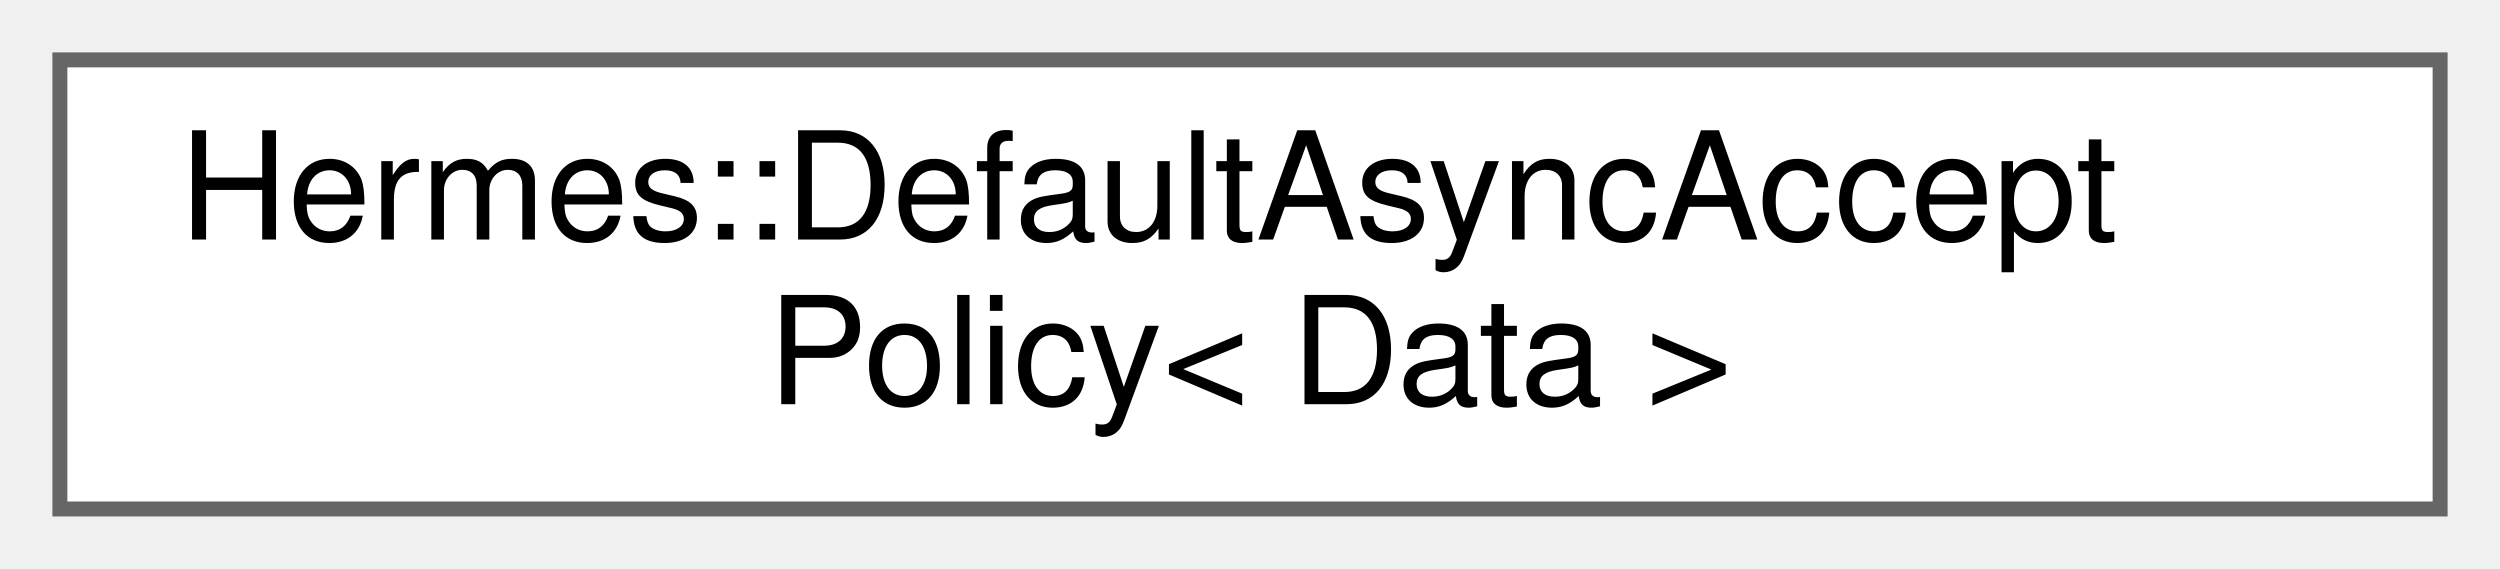
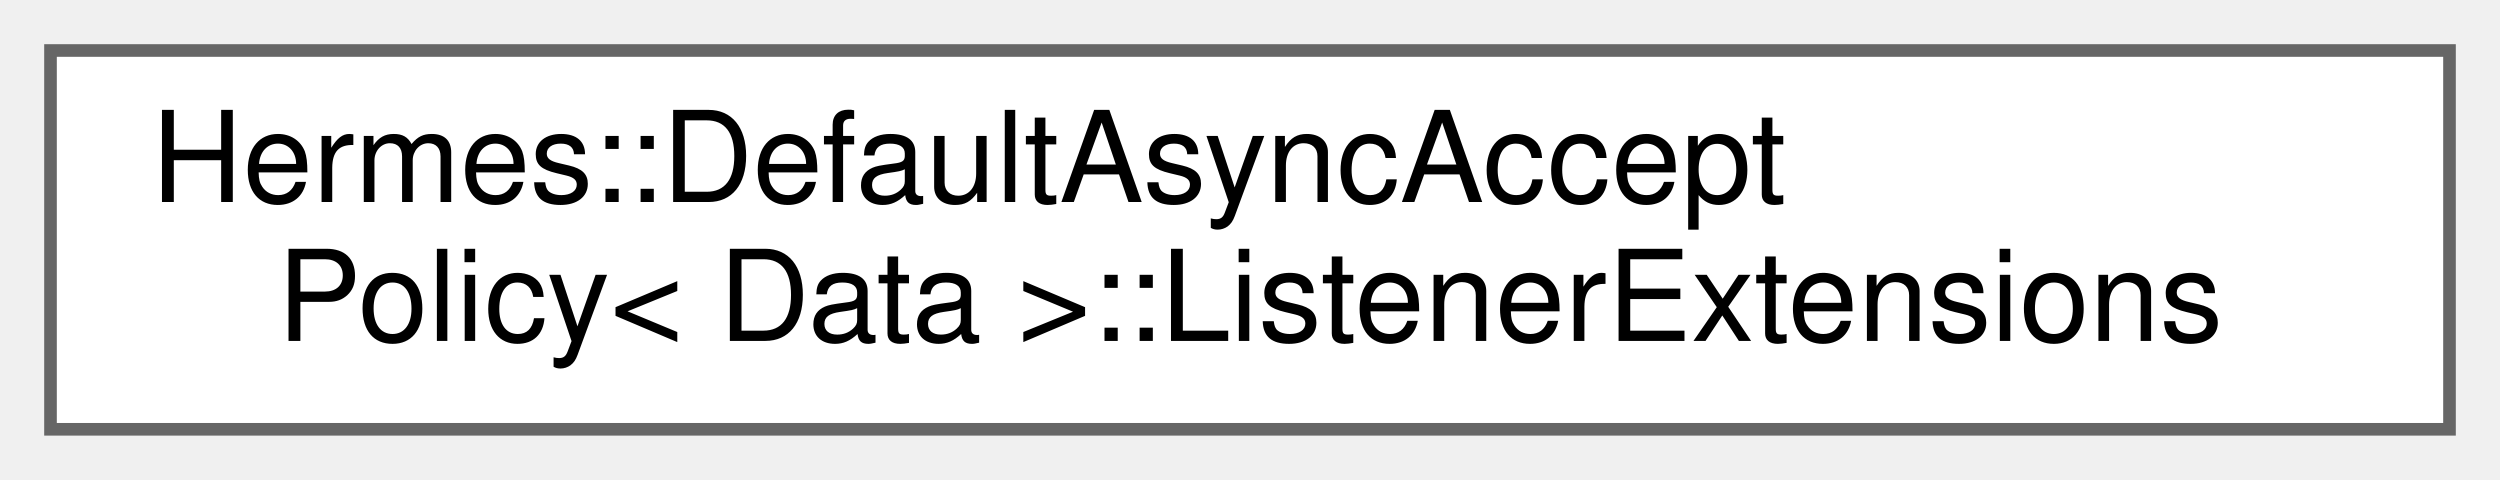
- <svg xmlns="http://www.w3.org/2000/svg" xmlns:xlink="http://www.w3.org/1999/xlink" width="167pt" height="38pt" viewBox="0.00 0.00 167.00 38.00">
+ <svg xmlns="http://www.w3.org/2000/svg" xmlns:xlink="http://www.w3.org/1999/xlink" width="198pt" height="38pt" viewBox="0.00 0.00 198.00 38.00">
  <g id="graph0" class="graph" transform="scale(1 1) rotate(0) translate(4 34)">
    <g id="Node000000" class="node">
      <g id="a_Node000000">
-         <a xlink:href="struct_hermes_1_1_default_async_accept_policy.html" target="_top" xlink:title=" ">
-           <polygon fill="white" stroke="#666666" points="159,-30 0,-30 0,0 159,0 159,-30" />
+         <a xlink:href="struct_hermes_1_1_default_async_accept_policy_1_1_listener_extensions.html" target="_top" xlink:title=" ">
+           <polygon fill="white" stroke="#666666" points="190,-30 0,-30 0,0 190,0 190,-30" />
          <text text-anchor="start" x="8" y="-18" font-family="Helvetica,sans-Serif" font-size="10.00">Hermes::DefaultAsyncAccept</text>
-           <text text-anchor="middle" x="79.5" y="-7" font-family="Helvetica,sans-Serif" font-size="10.00">Policy&lt; Data &gt;</text>
+           <text text-anchor="middle" x="95" y="-7" font-family="Helvetica,sans-Serif" font-size="10.00">Policy&lt; Data &gt;::ListenerExtensions</text>
        </a>
      </g>
    </g>
  </g>
</svg>
